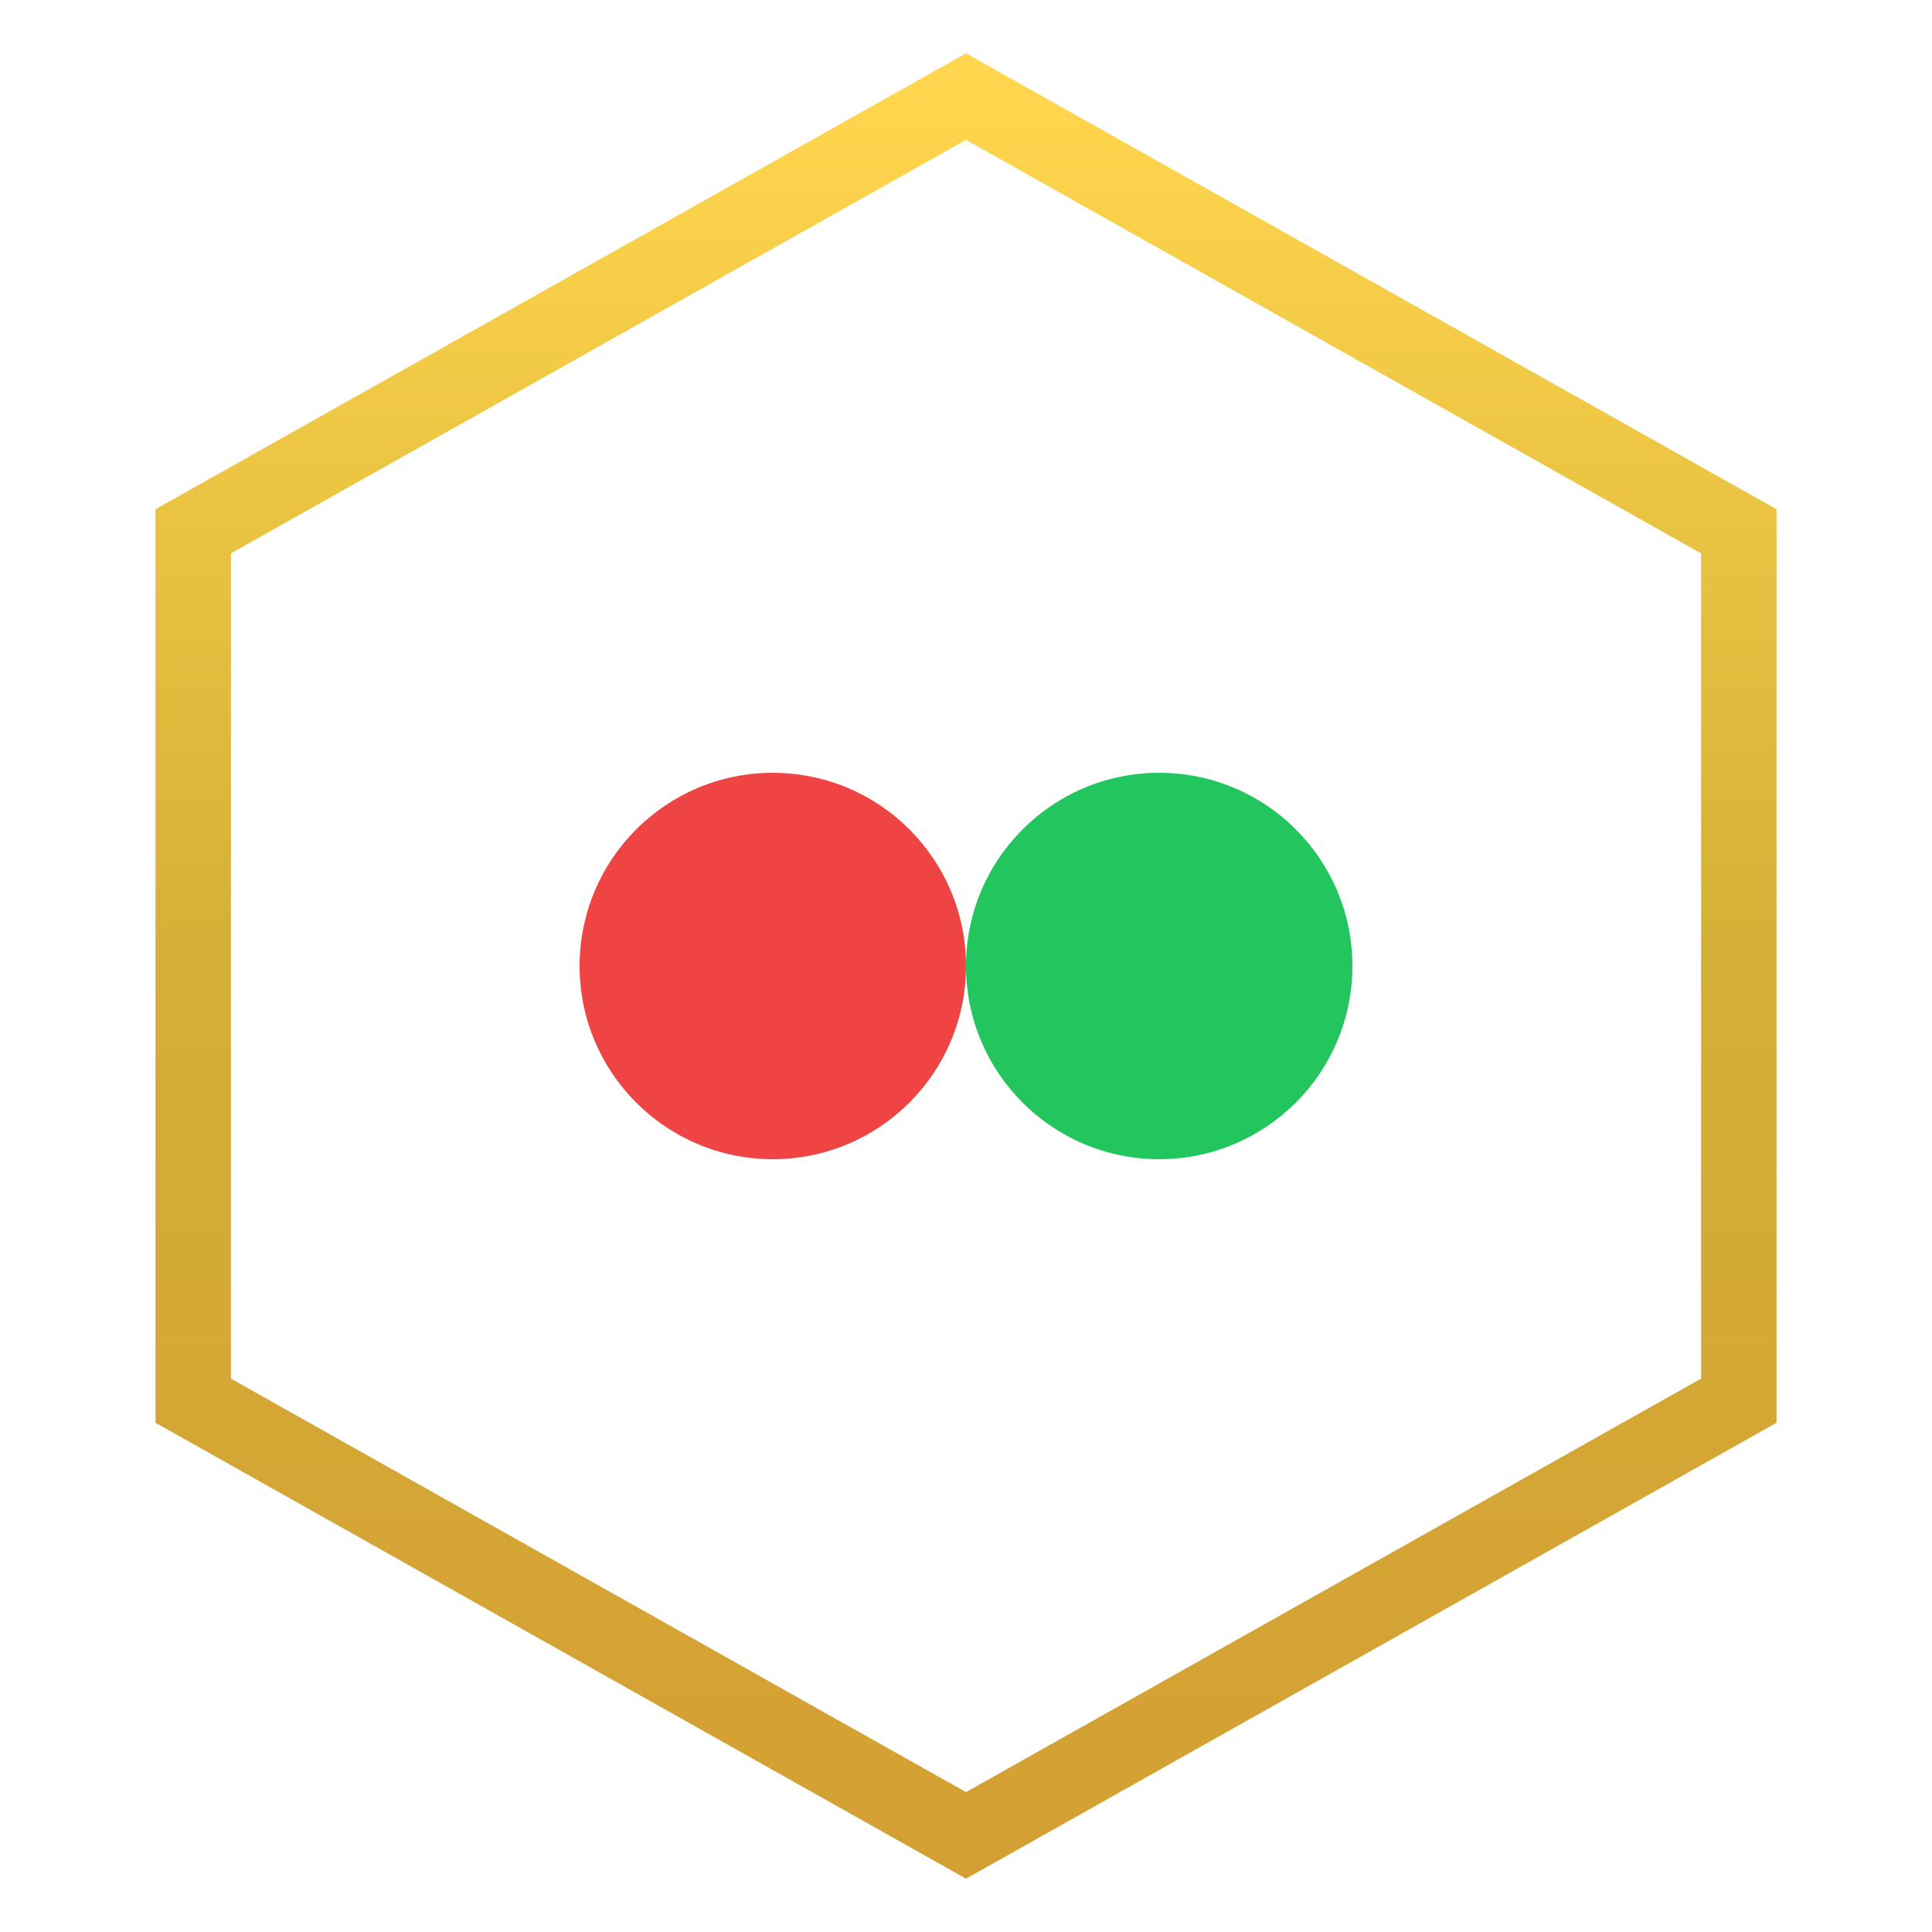
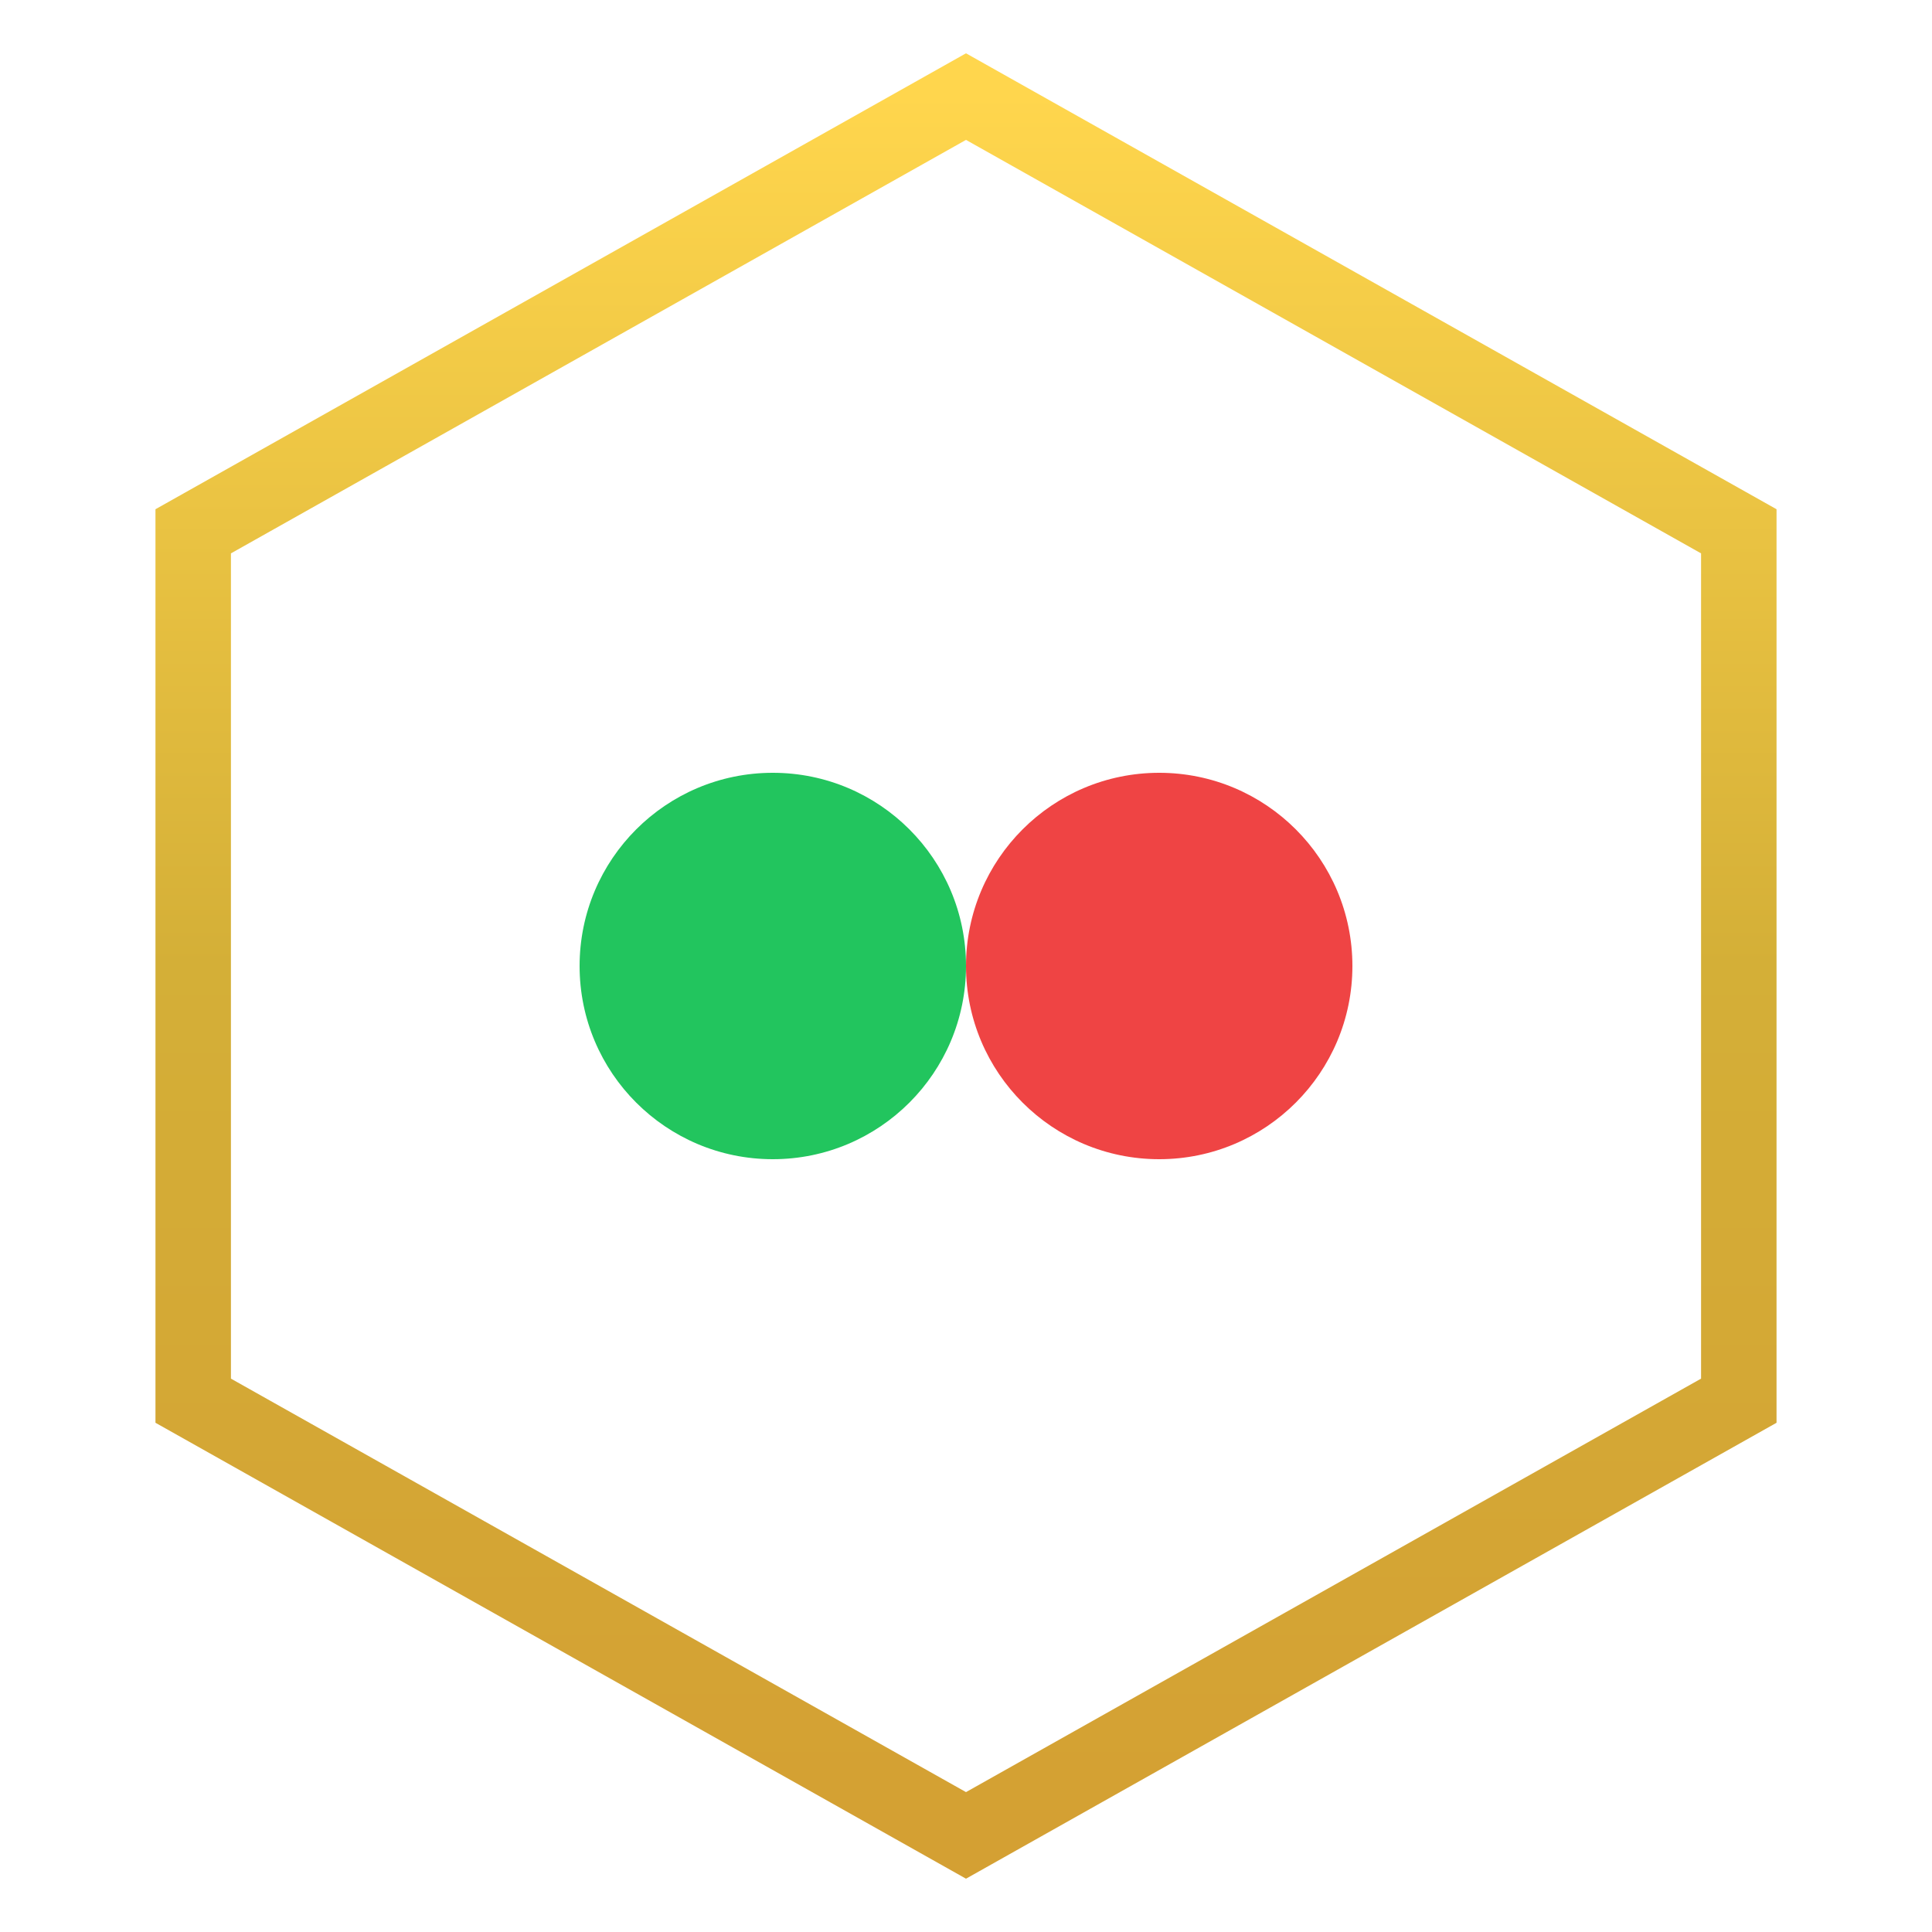
<svg xmlns="http://www.w3.org/2000/svg" width="512" height="512" viewBox="0 0 512 512">
  <polygon points="256,25.6 460.8,140.8 460.8,371.2 256,486.4 51.2,371.2 51.2,140.8" fill="none" stroke="url(#logoGradient)" stroke-width="20" />
-   <circle cx="204.8" cy="256" r="51.2" fill="#ef4444" />
-   <circle cx="307.2" cy="256" r="51.2" fill="#22c55e" />
+   <circle cx="204.8" cy="256" r="51.2" fill="#22c55e" />
+   <circle cx="307.2" cy="256" r="51.2" fill="#ef4444" />
  <defs>
    <linearGradient id="logoGradient" x1="0%" y1="0%" x2="0%" y2="100%">
      <stop offset="0%" style="stop-color:#FFD64D;stop-opacity:1" />
      <stop offset="50%" style="stop-color:#D4AF37;stop-opacity:1" />
      <stop offset="100%" style="stop-color:#D4A033;stop-opacity:1" />
    </linearGradient>
  </defs>
</svg>
